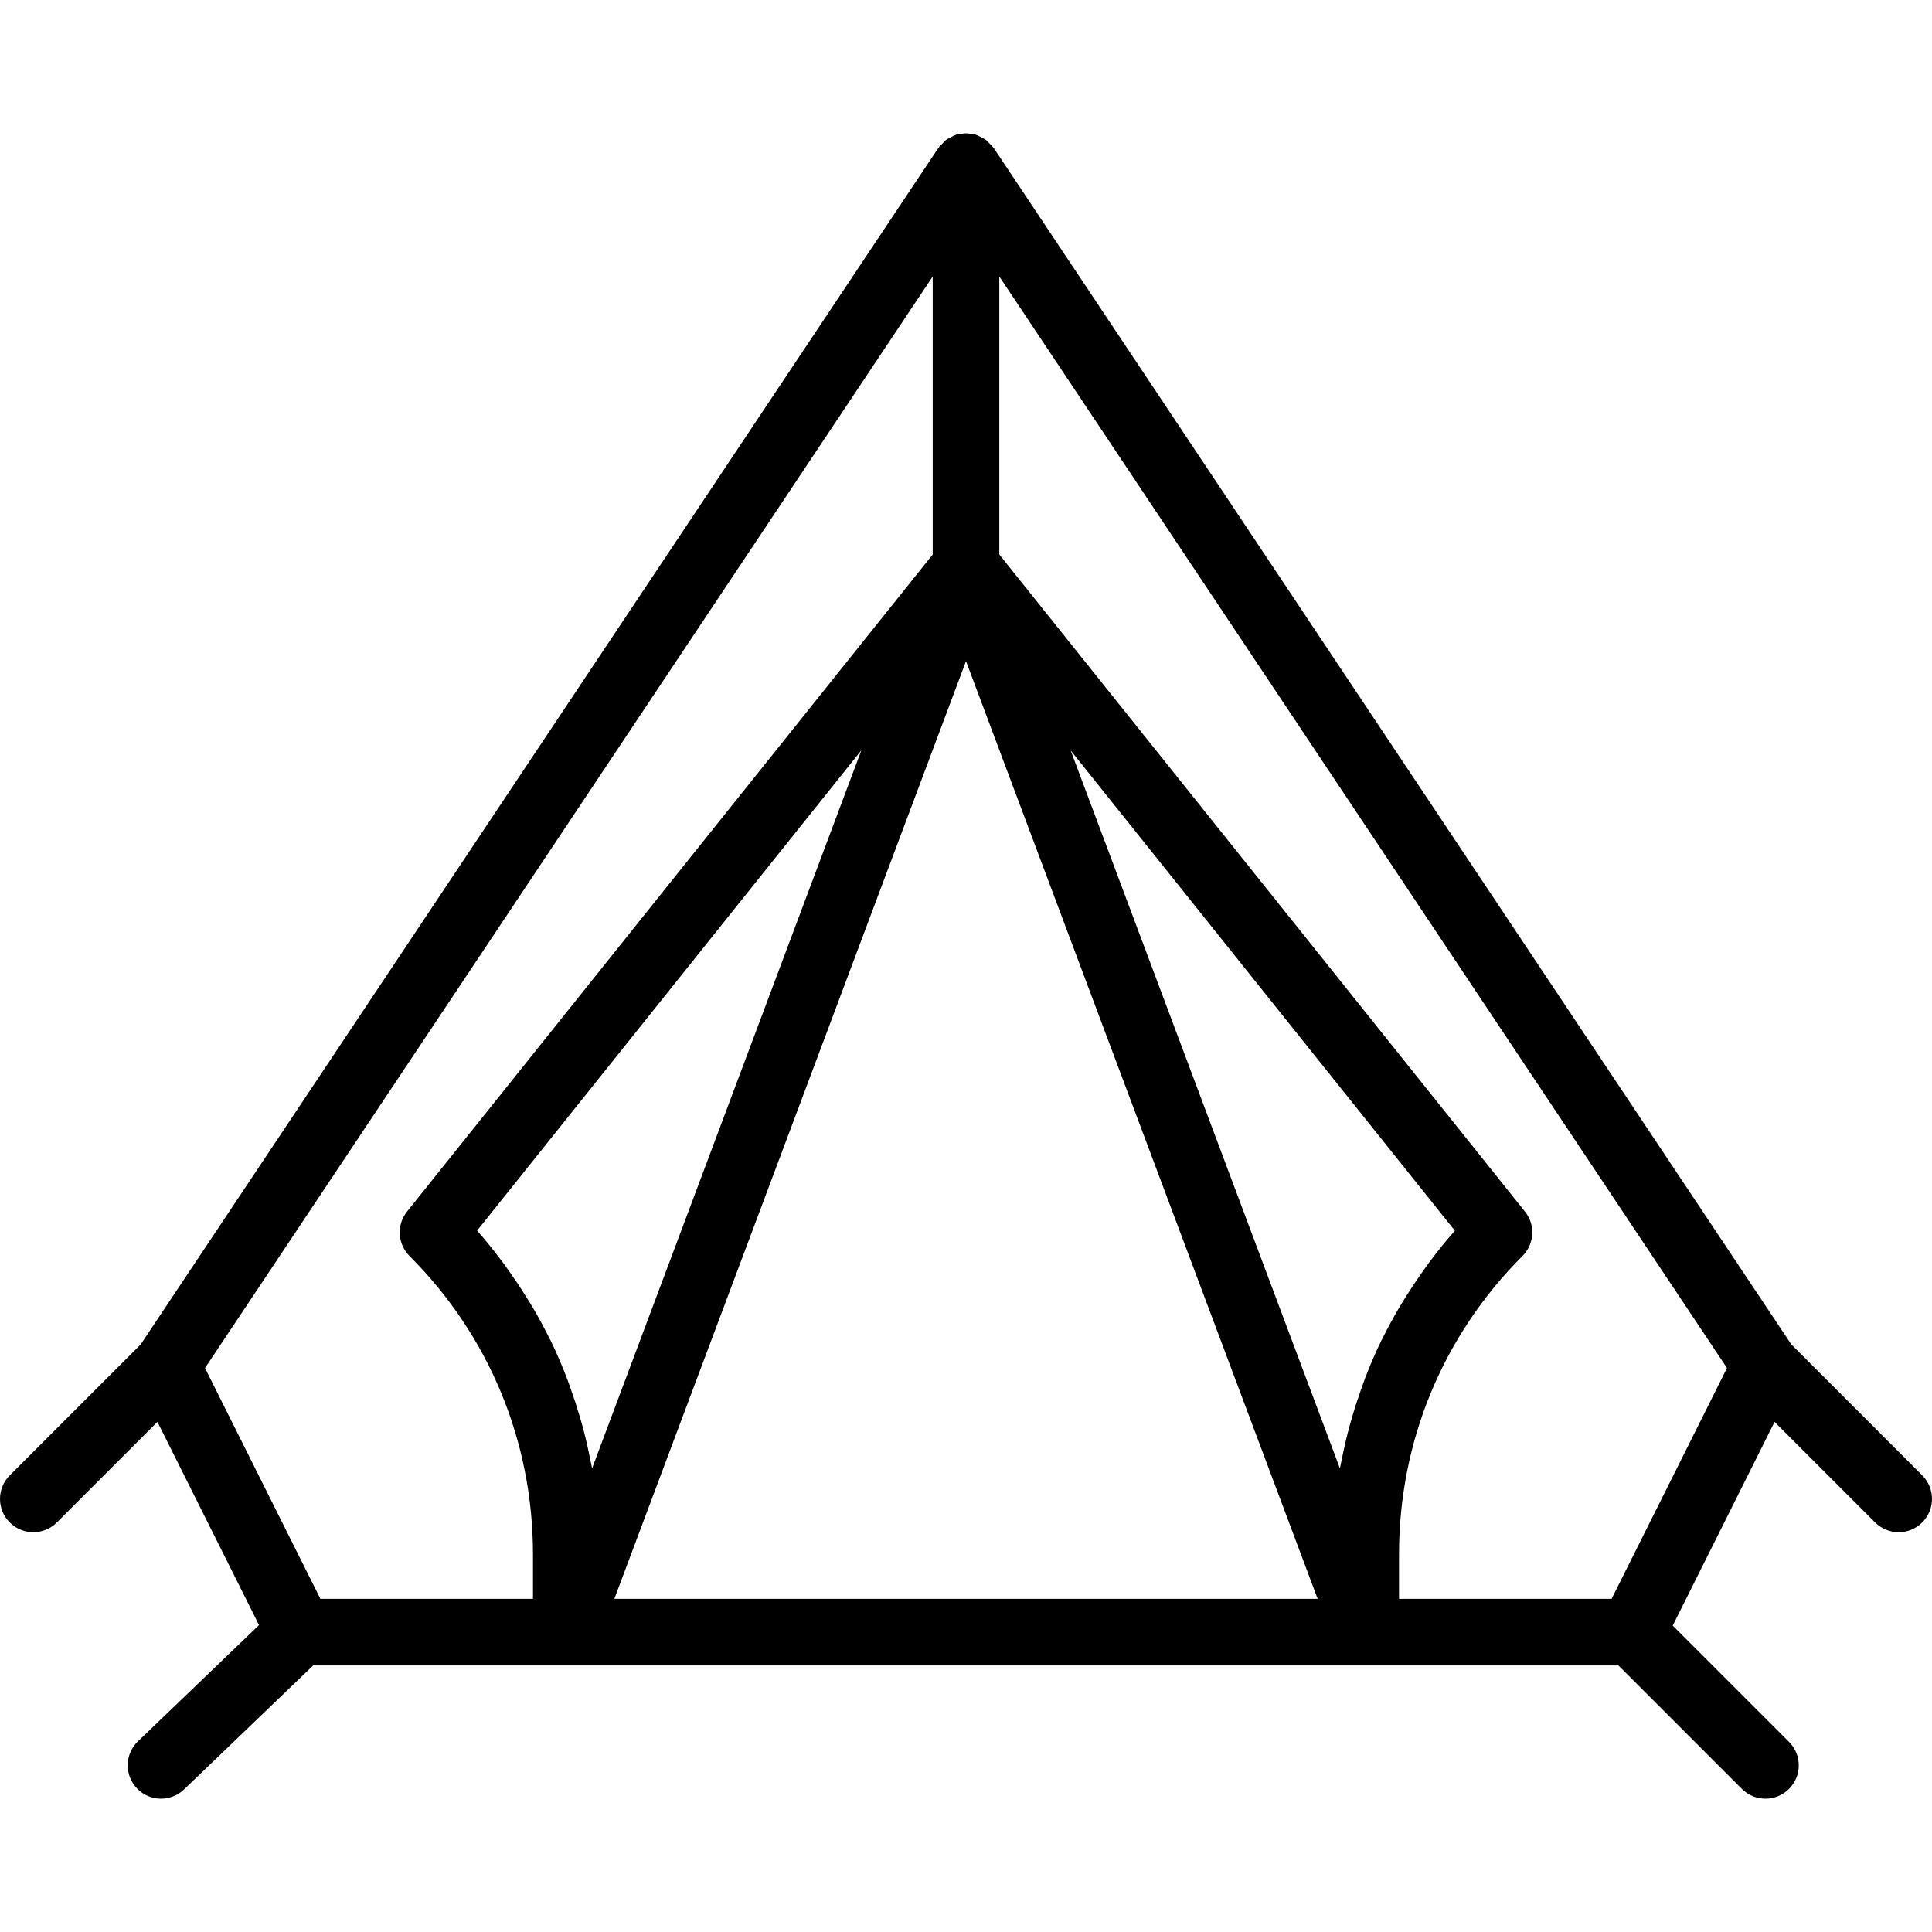
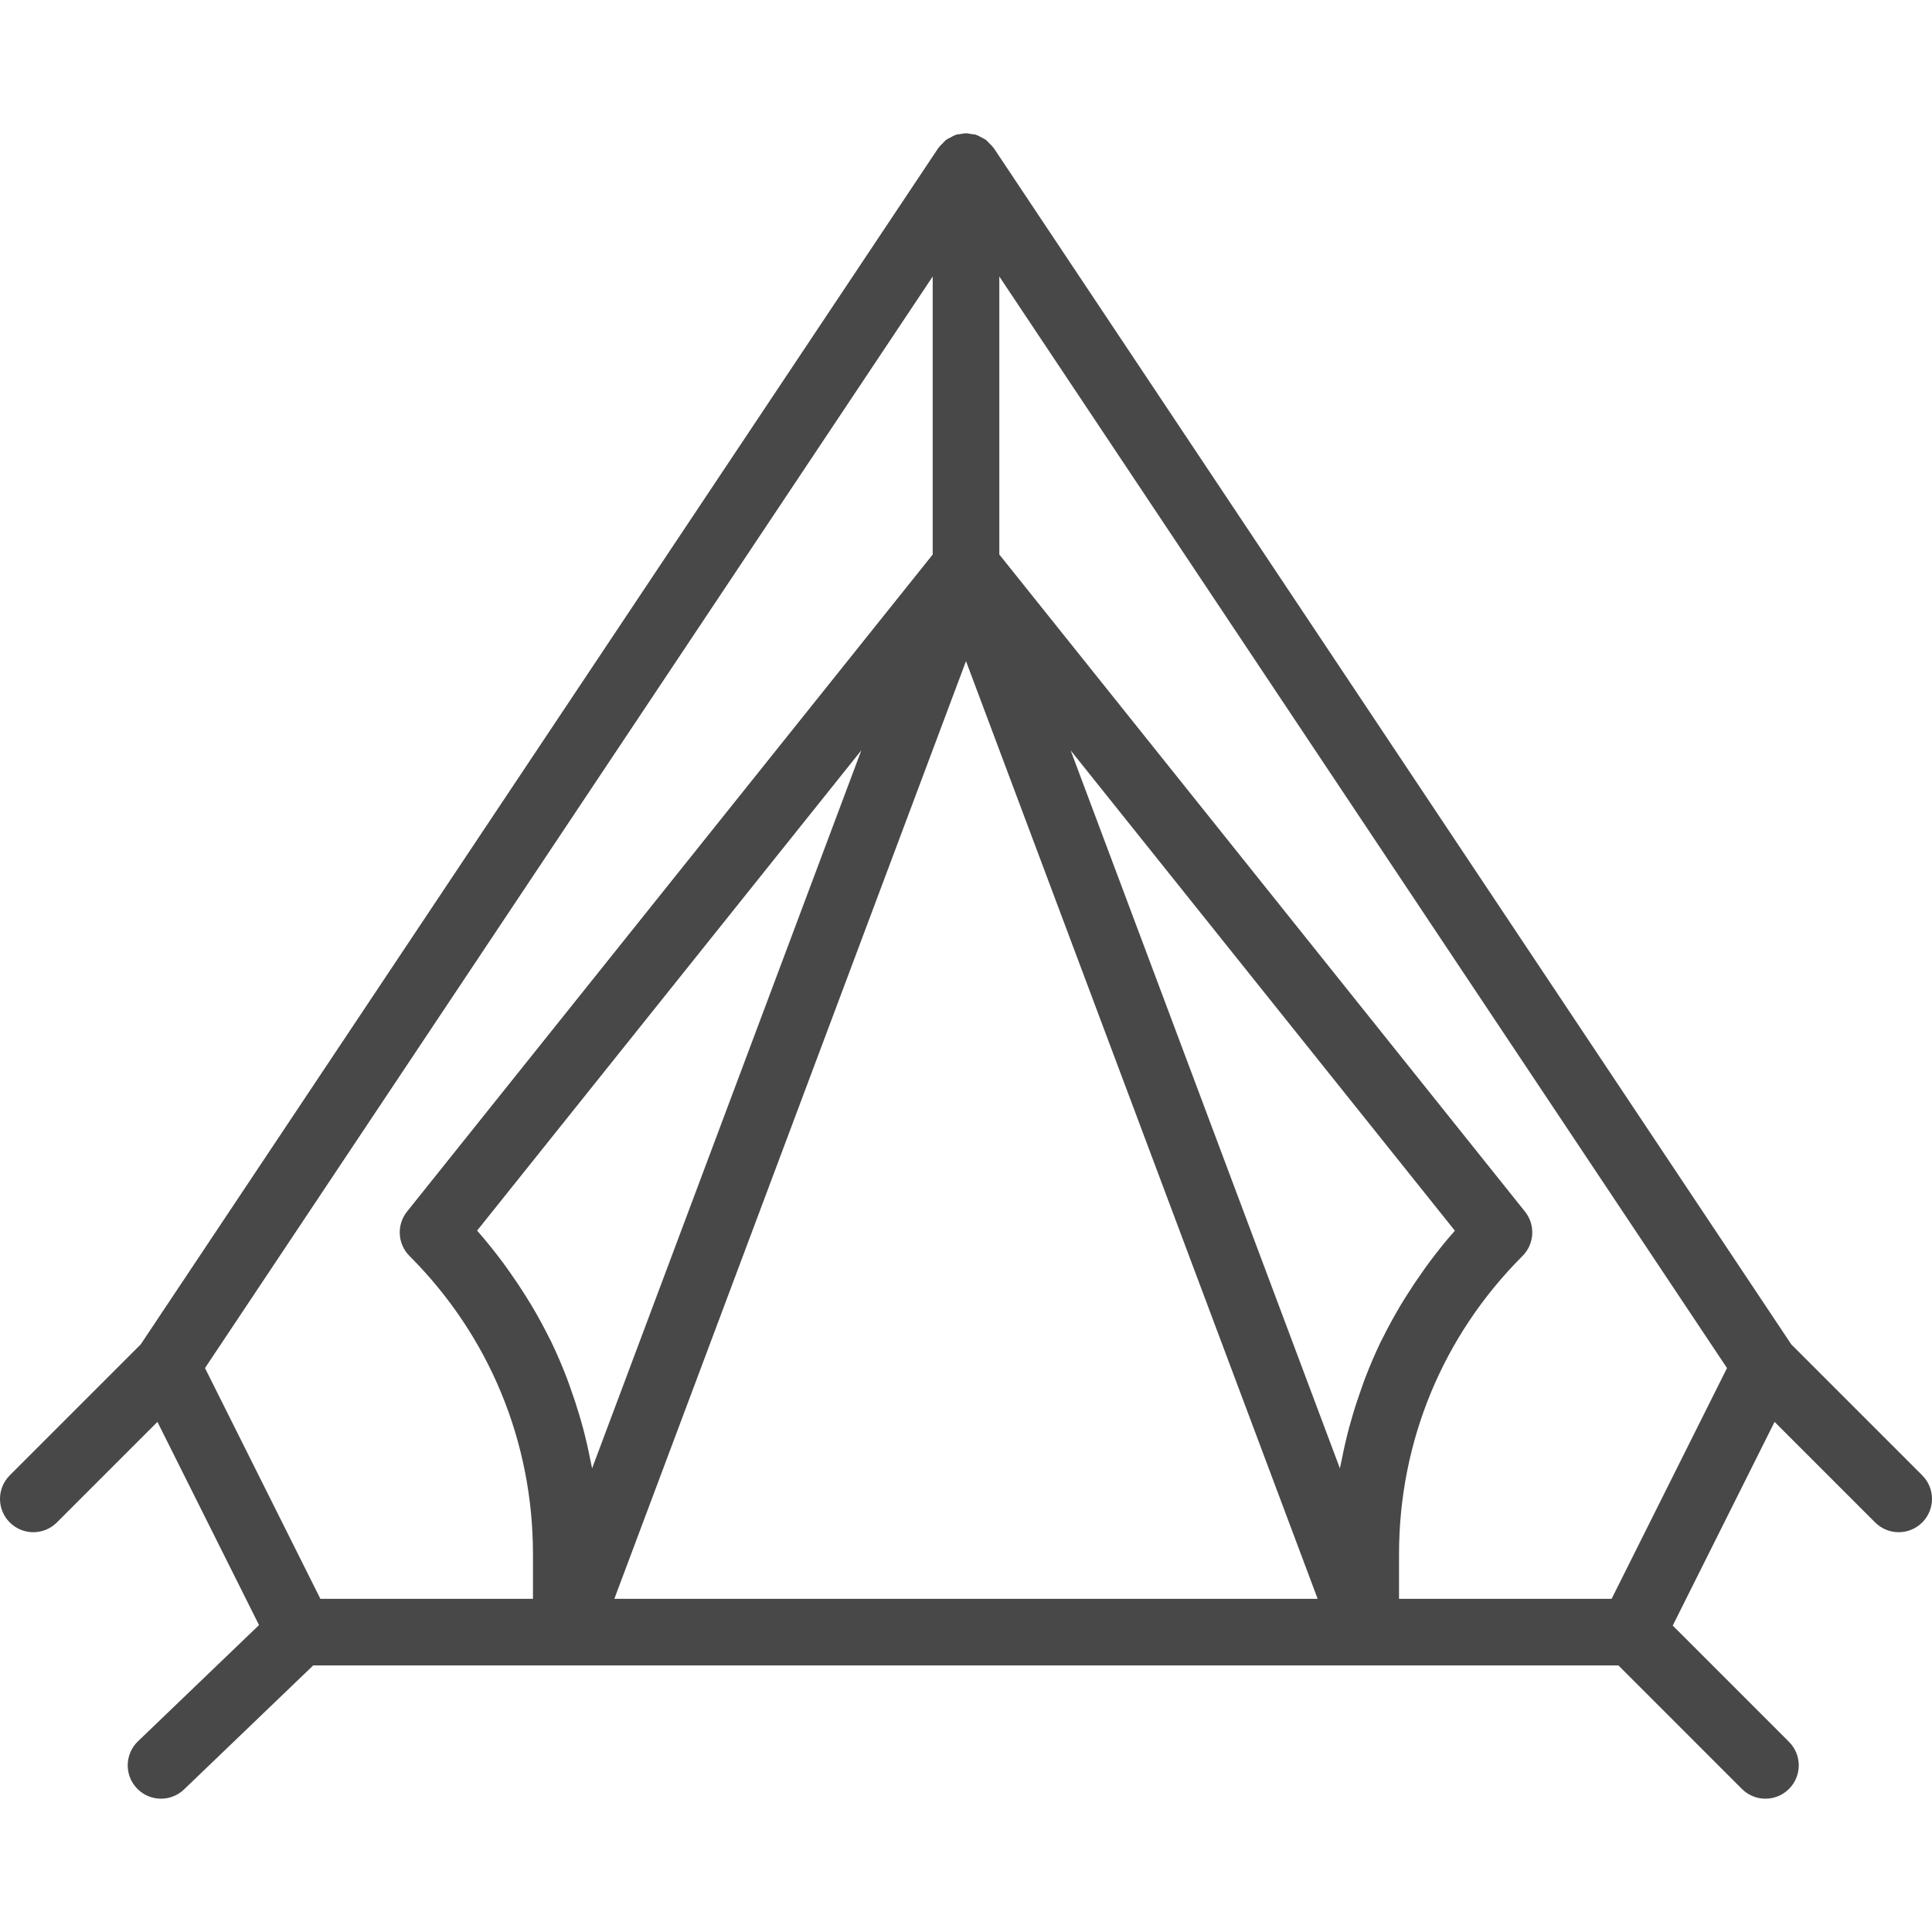
- <svg xmlns="http://www.w3.org/2000/svg" version="1.1" id="Capa_1" x="0px" y="0px" viewBox="0 0 464.004 464.004" style="enable-background:new 0 0 464.004 464.004;" xml:space="preserve">
+ <svg xmlns="http://www.w3.org/2000/svg" version="1.1" id="Capa_1" x="0px" y="0px" viewBox="0 0 464.004 464.004" style="enable-background:new 0 0 464.004 464.004;" xml:space="preserve" width="512px" height="512px">
  <g>
    <g>
-       <path d="M461.658,354.33l-31.44-31.44L238.658,35.546c-0.04-0.056-0.096-0.088-0.136-0.144c-0.264-0.376-0.6-0.672-0.92-0.992    c-0.28-0.28-0.528-0.6-0.848-0.832c-0.296-0.216-0.64-0.352-0.968-0.528c-0.424-0.232-0.84-0.488-1.296-0.632    c-0.056-0.016-0.104-0.064-0.168-0.08c-0.312-0.096-0.624-0.072-0.936-0.128c-0.456-0.088-0.912-0.192-1.384-0.192    s-0.928,0.104-1.384,0.184c-0.312,0.056-0.624,0.032-0.936,0.128c-0.064,0.016-0.104,0.064-0.168,0.08    c-0.464,0.152-0.872,0.4-1.296,0.64c-0.32,0.176-0.672,0.312-0.96,0.528c-0.32,0.232-0.568,0.552-0.848,0.832    c-0.32,0.32-0.664,0.624-0.92,0.992c-0.04,0.056-0.096,0.088-0.136,0.144L33.786,322.89l-31.44,31.44    c-3.128,3.128-3.128,8.184,0,11.312c1.56,1.56,3.608,2.344,5.656,2.344s4.096-0.784,5.656-2.344L37.81,341.49l24.4,48.8    l-29.08,27.92c-3.184,3.064-3.288,8.128-0.232,11.312c1.568,1.64,3.664,2.464,5.768,2.464c1.992,0,3.992-0.744,5.536-2.224    l31.016-29.776h60.784h192h60.688l29.656,29.656c1.56,1.56,3.608,2.344,5.656,2.344c2.048,0,4.096-0.784,5.656-2.344    c3.128-3.128,3.128-8.184,0-11.312l-27.92-27.92l24.456-48.92l24.152,24.152c1.56,1.56,3.608,2.344,5.656,2.344    c2.048,0,4.096-0.784,5.656-2.344C464.786,362.514,464.786,357.458,461.658,354.33z M128.002,383.986H76.946l-27.712-55.424    L224.002,66.41v66.768L97.754,290.986c-2.544,3.184-2.288,7.776,0.592,10.656c19.128,19.128,29.656,44.56,29.656,71.624V383.986z     M142.13,352.29c-0.112-0.624-0.272-1.224-0.392-1.848c-0.496-2.528-1.064-5.04-1.728-7.52c-0.264-1-0.56-1.992-0.856-2.992    c-0.648-2.192-1.36-4.368-2.136-6.512c-0.32-0.888-0.624-1.792-0.968-2.672c-1.136-2.928-2.368-5.824-3.736-8.648    c-0.16-0.328-0.352-0.648-0.512-0.976c-1.248-2.512-2.6-4.984-4.032-7.408c-0.504-0.848-1.032-1.688-1.56-2.528    c-1.232-1.968-2.528-3.904-3.88-5.8c-0.552-0.776-1.096-1.56-1.672-2.328c-1.928-2.56-3.928-5.08-6.072-7.504l92.28-115.352    l-32.328,86.208l-32.336,86.24C142.178,352.53,142.146,352.41,142.13,352.29z M147.546,383.986l84.456-225.208l84.456,225.208    H147.546z M331.682,322.106c-1.368,2.832-2.6,5.72-3.736,8.648c-0.344,0.888-0.648,1.784-0.968,2.68    c-0.768,2.144-1.488,4.312-2.128,6.504c-0.296,1-0.584,1.992-0.856,3c-0.656,2.48-1.232,4.984-1.728,7.512    c-0.12,0.616-0.28,1.224-0.392,1.848c-0.024,0.12-0.056,0.24-0.072,0.36l-32.336-86.224l-32.328-86.208l92.28,115.352    c-2.152,2.408-4.152,4.92-6.072,7.488c-0.576,0.768-1.12,1.552-1.68,2.336c-1.352,1.896-2.64,3.824-3.872,5.792    c-0.528,0.84-1.064,1.68-1.568,2.536c-1.432,2.424-2.784,4.888-4.032,7.4C332.026,321.458,331.842,321.778,331.682,322.106z     M387.058,383.986h-51.056v-10.72c0-27.064,10.528-52.504,29.656-71.624c2.88-2.88,3.144-7.472,0.592-10.656L240.002,133.17    V66.402l174.768,262.16L387.058,383.986z" />
+       <path d="M461.658,354.33l-31.44-31.44L238.658,35.546c-0.04-0.056-0.096-0.088-0.136-0.144c-0.264-0.376-0.6-0.672-0.92-0.992    c-0.28-0.28-0.528-0.6-0.848-0.832c-0.296-0.216-0.64-0.352-0.968-0.528c-0.424-0.232-0.84-0.488-1.296-0.632    c-0.056-0.016-0.104-0.064-0.168-0.08c-0.312-0.096-0.624-0.072-0.936-0.128c-0.456-0.088-0.912-0.192-1.384-0.192    s-0.928,0.104-1.384,0.184c-0.312,0.056-0.624,0.032-0.936,0.128c-0.064,0.016-0.104,0.064-0.168,0.08    c-0.464,0.152-0.872,0.4-1.296,0.64c-0.32,0.176-0.672,0.312-0.96,0.528c-0.32,0.232-0.568,0.552-0.848,0.832    c-0.32,0.32-0.664,0.624-0.92,0.992c-0.04,0.056-0.096,0.088-0.136,0.144L33.786,322.89l-31.44,31.44    c-3.128,3.128-3.128,8.184,0,11.312c1.56,1.56,3.608,2.344,5.656,2.344s4.096-0.784,5.656-2.344L37.81,341.49l24.4,48.8    l-29.08,27.92c-3.184,3.064-3.288,8.128-0.232,11.312c1.568,1.64,3.664,2.464,5.768,2.464c1.992,0,3.992-0.744,5.536-2.224    l31.016-29.776h60.784h192h60.688l29.656,29.656c1.56,1.56,3.608,2.344,5.656,2.344c2.048,0,4.096-0.784,5.656-2.344    c3.128-3.128,3.128-8.184,0-11.312l-27.92-27.92l24.456-48.92l24.152,24.152c1.56,1.56,3.608,2.344,5.656,2.344    c2.048,0,4.096-0.784,5.656-2.344C464.786,362.514,464.786,357.458,461.658,354.33z M128.002,383.986H76.946l-27.712-55.424    L224.002,66.41v66.768L97.754,290.986c-2.544,3.184-2.288,7.776,0.592,10.656c19.128,19.128,29.656,44.56,29.656,71.624V383.986z     M142.13,352.29c-0.112-0.624-0.272-1.224-0.392-1.848c-0.496-2.528-1.064-5.04-1.728-7.52c-0.264-1-0.56-1.992-0.856-2.992    c-0.648-2.192-1.36-4.368-2.136-6.512c-0.32-0.888-0.624-1.792-0.968-2.672c-1.136-2.928-2.368-5.824-3.736-8.648    c-0.16-0.328-0.352-0.648-0.512-0.976c-1.248-2.512-2.6-4.984-4.032-7.408c-0.504-0.848-1.032-1.688-1.56-2.528    c-1.232-1.968-2.528-3.904-3.88-5.8c-0.552-0.776-1.096-1.56-1.672-2.328c-1.928-2.56-3.928-5.08-6.072-7.504l92.28-115.352    l-32.328,86.208l-32.336,86.24C142.178,352.53,142.146,352.41,142.13,352.29z M147.546,383.986l84.456-225.208l84.456,225.208    H147.546z M331.682,322.106c-1.368,2.832-2.6,5.72-3.736,8.648c-0.344,0.888-0.648,1.784-0.968,2.68    c-0.768,2.144-1.488,4.312-2.128,6.504c-0.296,1-0.584,1.992-0.856,3c-0.656,2.48-1.232,4.984-1.728,7.512    c-0.12,0.616-0.28,1.224-0.392,1.848c-0.024,0.12-0.056,0.24-0.072,0.36l-32.336-86.224l-32.328-86.208l92.28,115.352    c-2.152,2.408-4.152,4.92-6.072,7.488c-0.576,0.768-1.12,1.552-1.68,2.336c-1.352,1.896-2.64,3.824-3.872,5.792    c-0.528,0.84-1.064,1.68-1.568,2.536c-1.432,2.424-2.784,4.888-4.032,7.4C332.026,321.458,331.842,321.778,331.682,322.106z     M387.058,383.986h-51.056v-10.72c0-27.064,10.528-52.504,29.656-71.624c2.88-2.88,3.144-7.472,0.592-10.656L240.002,133.17    V66.402l174.768,262.16L387.058,383.986z" fill="#484848" />
    </g>
  </g>
  <g>
</g>
  <g>
</g>
  <g>
</g>
  <g>
</g>
  <g>
</g>
  <g>
</g>
  <g>
</g>
  <g>
</g>
  <g>
</g>
  <g>
</g>
  <g>
</g>
  <g>
</g>
  <g>
</g>
  <g>
</g>
  <g>
</g>
</svg>
